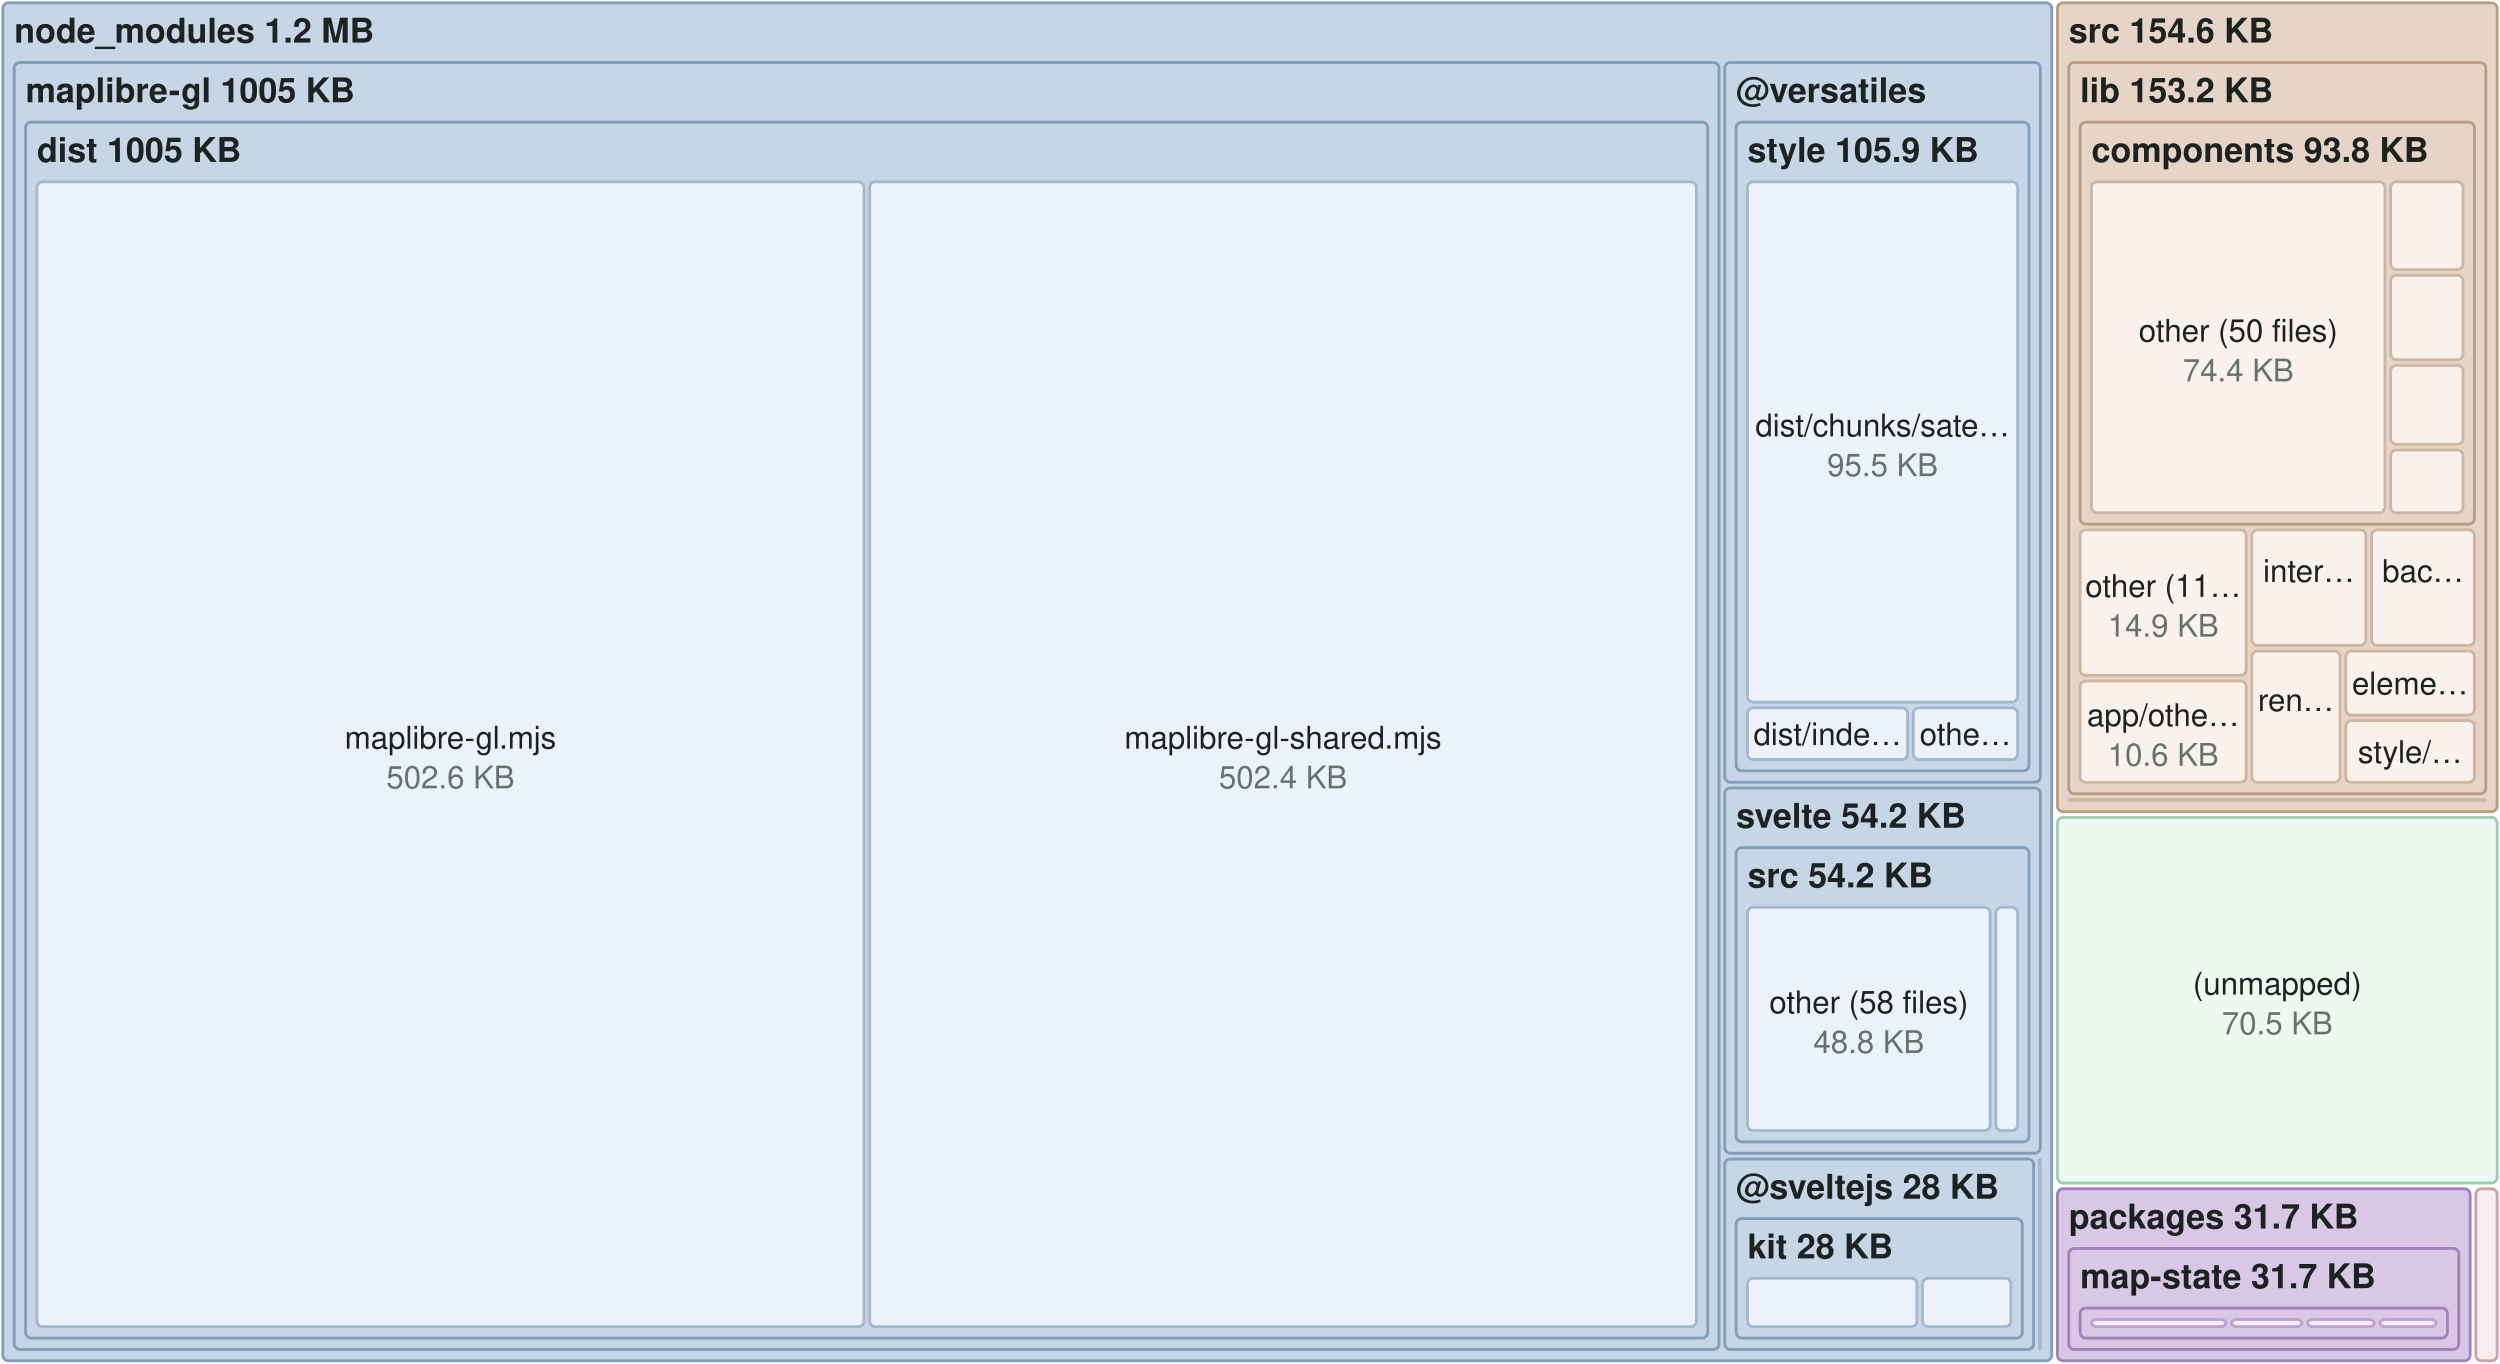
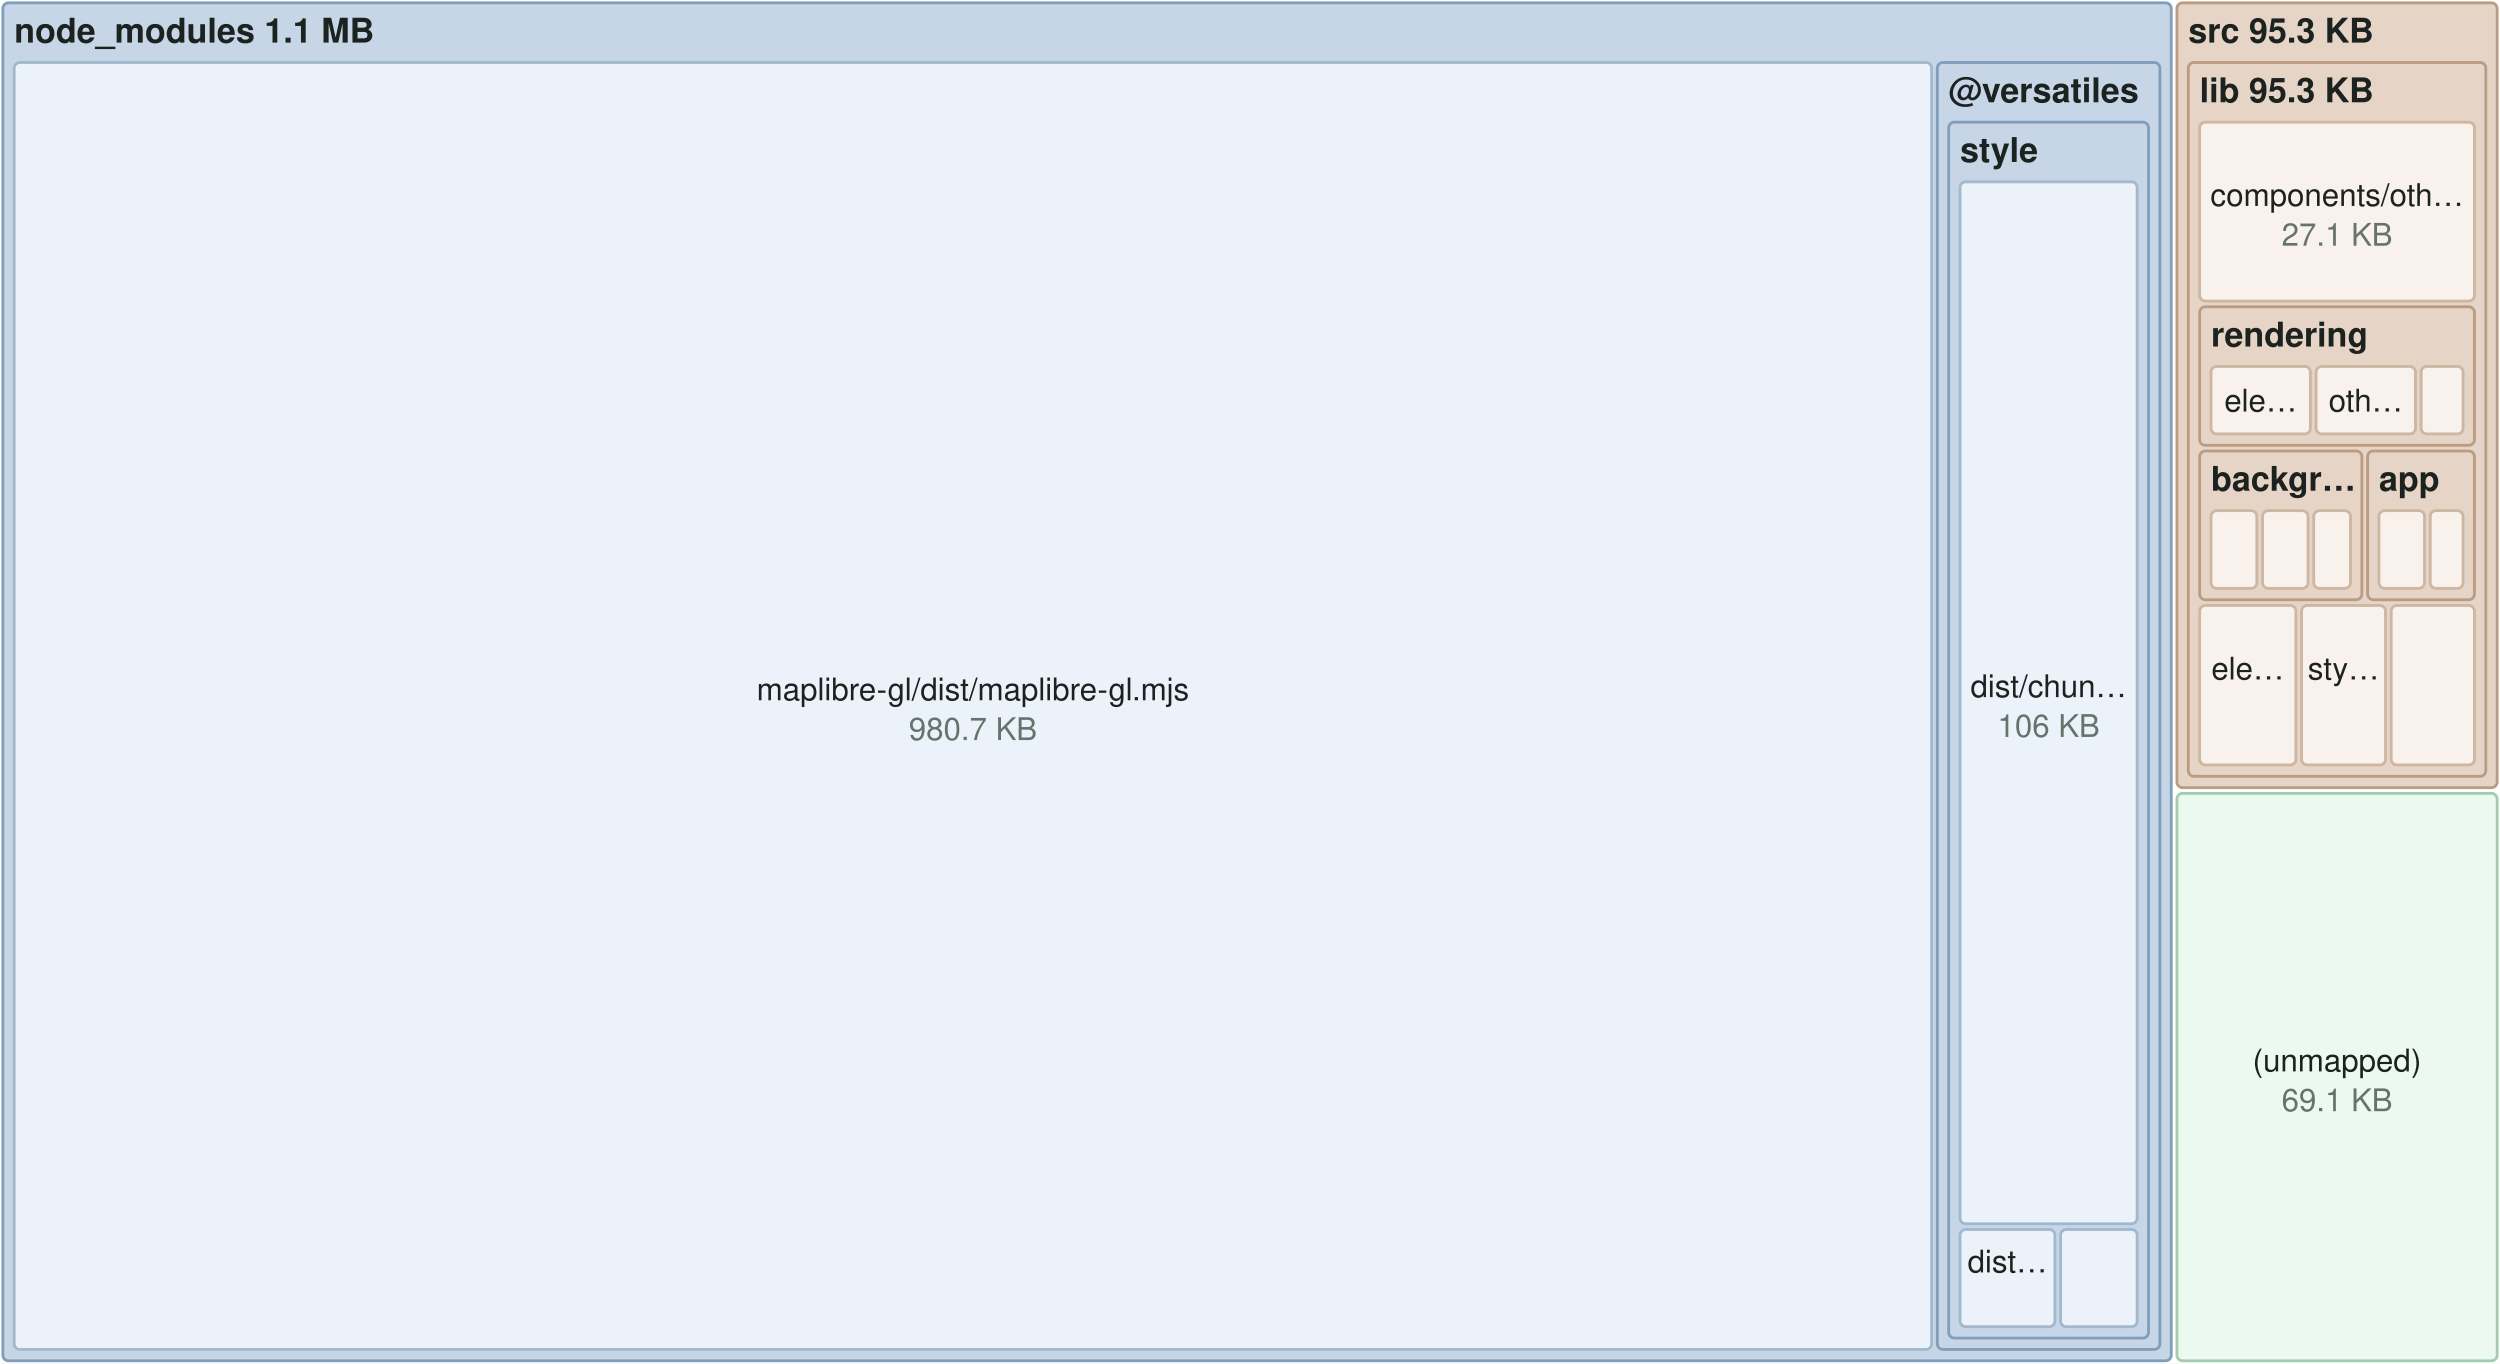
<svg xmlns="http://www.w3.org/2000/svg" width="880" height="480" viewBox="0 0 880 480">
  <style>
	.background { fill: #ffffff; }
	text { font-family: Helvetica, Arial, 'Liberation Sans', sans-serif; }
	.group-label { fill: #1b2220; font-weight: 600; font-size: 12px; }
	.leaf-label { fill: #1b2220; font-size: 11px; text-anchor: middle; }
	.leaf-size { fill: #66736d; font-size: 11px; text-anchor: middle; }
	.group-box, .leaf-box { stroke-width: 1; }
	.leaf:hover .leaf-box { stroke-width: 2; }
	.c0 .group-box { fill: hsl(210 38% 84%); stroke: hsl(210 30% 62%); }
	.c0 .leaf-box { fill: hsl(210 50% 95%); stroke: hsl(210 30% 72%); }
	.c1 .group-box { fill: hsl(28 38% 84%); stroke: hsl(28 30% 62%); }
	.c1 .leaf-box { fill: hsl(28 50% 95%); stroke: hsl(28 30% 72%); }
	.c2 .group-box { fill: hsl(140 38% 84%); stroke: hsl(140 30% 62%); }
	.c2 .leaf-box { fill: hsl(140 50% 95%); stroke: hsl(140 30% 72%); }
	.c3 .group-box { fill: hsl(275 38% 84%); stroke: hsl(275 30% 62%); }
	.c3 .leaf-box { fill: hsl(275 50% 95%); stroke: hsl(275 30% 72%); }
	.c4 .group-box { fill: hsl(350 38% 84%); stroke: hsl(350 30% 62%); }
	.c4 .leaf-box { fill: hsl(350 50% 95%); stroke: hsl(350 30% 72%); }
	.c5 .group-box { fill: hsl(180 38% 84%); stroke: hsl(180 30% 62%); }
	.c5 .leaf-box { fill: hsl(180 50% 95%); stroke: hsl(180 30% 72%); }
	.c6 .group-box { fill: hsl(48 38% 84%); stroke: hsl(48 30% 62%); }
	.c6 .leaf-box { fill: hsl(48 50% 95%); stroke: hsl(48 30% 72%); }
	.c7 .group-box { fill: hsl(320 38% 84%); stroke: hsl(320 30% 62%); }
	.c7 .leaf-box { fill: hsl(320 50% 95%); stroke: hsl(320 30% 72%); }
	.c8 .group-box { fill: hsl(95 38% 84%); stroke: hsl(95 30% 62%); }
	.c8 .leaf-box { fill: hsl(95 50% 95%); stroke: hsl(95 30% 72%); }
	.c9 .group-box { fill: hsl(245 38% 84%); stroke: hsl(245 30% 62%); }
	.c9 .leaf-box { fill: hsl(245 50% 95%); stroke: hsl(245 30% 72%); }
	@media (prefers-color-scheme: dark) {
		.background { fill: #0d1117; }
		.group-label, .leaf-label { fill: #e6edf3; }
		.leaf-size { fill: #8b949e; }
		.c0 .group-box { fill: hsl(210 22% 22%); stroke: hsl(210 20% 38%); }
		.c0 .leaf-box { fill: hsl(210 25% 14%); stroke: hsl(210 20% 32%); }
		.c1 .group-box { fill: hsl(28 22% 22%); stroke: hsl(28 20% 38%); }
		.c1 .leaf-box { fill: hsl(28 25% 14%); stroke: hsl(28 20% 32%); }
		.c2 .group-box { fill: hsl(140 22% 22%); stroke: hsl(140 20% 38%); }
		.c2 .leaf-box { fill: hsl(140 25% 14%); stroke: hsl(140 20% 32%); }
		.c3 .group-box { fill: hsl(275 22% 22%); stroke: hsl(275 20% 38%); }
		.c3 .leaf-box { fill: hsl(275 25% 14%); stroke: hsl(275 20% 32%); }
		.c4 .group-box { fill: hsl(350 22% 22%); stroke: hsl(350 20% 38%); }
		.c4 .leaf-box { fill: hsl(350 25% 14%); stroke: hsl(350 20% 32%); }
		.c5 .group-box { fill: hsl(180 22% 22%); stroke: hsl(180 20% 38%); }
		.c5 .leaf-box { fill: hsl(180 25% 14%); stroke: hsl(180 20% 32%); }
		.c6 .group-box { fill: hsl(48 22% 22%); stroke: hsl(48 20% 38%); }
		.c6 .leaf-box { fill: hsl(48 25% 14%); stroke: hsl(48 20% 32%); }
		.c7 .group-box { fill: hsl(320 22% 22%); stroke: hsl(320 20% 38%); }
		.c7 .leaf-box { fill: hsl(320 25% 14%); stroke: hsl(320 20% 32%); }
		.c8 .group-box { fill: hsl(95 22% 22%); stroke: hsl(95 20% 38%); }
		.c8 .leaf-box { fill: hsl(95 25% 14%); stroke: hsl(95 20% 32%); }
		.c9 .group-box { fill: hsl(245 22% 22%); stroke: hsl(245 20% 38%); }
		.c9 .leaf-box { fill: hsl(245 25% 14%); stroke: hsl(245 20% 32%); }
	}
</style>
  <rect class="background" width="880" height="480" />
  <g class="group c0">
-     <rect class="group-box" x="1" y="1" width="721.21" height="478" rx="2" />
-     <text class="group-label" x="5" y="15" textLength="126.04" lengthAdjust="spacingAndGlyphs">node_modules 1.2 MB</text>
+     <rect class="group-box" x="1" y="1" width="763.28" height="478" rx="2" />
+     <text class="group-label" x="5" y="15" textLength="126.04" lengthAdjust="spacingAndGlyphs">node_modules 1.1 MB</text>
+   </g>
+   <g class="leaf c0">
+     <rect class="leaf-box" x="5" y="22" width="674.93" height="453" rx="2" />
+     <text class="leaf-label" x="342.46" y="246.5" textLength="152.19" lengthAdjust="spacingAndGlyphs">maplibre-gl/dist/maplibre-gl.mjs</text>
+     <text class="leaf-size" x="342.46" y="260.5" textLength="45.25" lengthAdjust="spacingAndGlyphs">980.7 KB</text>
  </g>
  <g class="group c0">
-     <rect class="group-box" x="5" y="22" width="600.12" height="453" rx="2" />
-     <text class="group-label" x="9" y="36" textLength="114.05" lengthAdjust="spacingAndGlyphs">maplibre-gl 1005 KB</text>
+     <rect class="group-box" x="681.93" y="22" width="78.35" height="453" rx="2" />
+     <text class="group-label" x="685.93" y="36" textLength="62.04" lengthAdjust="spacingAndGlyphs">@versatiles</text>
  </g>
  <g class="group c0">
-     <rect class="group-box" x="9" y="43" width="592.12" height="428" rx="2" />
-     <text class="group-label" x="13" y="57" textLength="70.7" lengthAdjust="spacingAndGlyphs">dist 1005 KB</text>
+     <rect class="group-box" x="685.93" y="43" width="70.35" height="428" rx="2" />
+     <text class="group-label" x="689.93" y="57" textLength="27.35" lengthAdjust="spacingAndGlyphs">style</text>
  </g>
  <g class="leaf c0">
-     <rect class="leaf-box" x="13" y="64" width="291.13" height="403" rx="2" />
-     <text class="leaf-label" x="158.56" y="263.5" textLength="74.56" lengthAdjust="spacingAndGlyphs">maplibre-gl.mjs</text>
-     <text class="leaf-size" x="158.56" y="277.5" textLength="45.25" lengthAdjust="spacingAndGlyphs">502.6 KB</text>
+     <rect class="leaf-box" x="689.93" y="64" width="62.35" height="366.77" rx="2" />
+     <text class="leaf-label" x="721.11" y="245.39" textLength="50.14" lengthAdjust="spacingAndGlyphs">dist/chun…</text>
+     <text class="leaf-size" x="721.11" y="259.39" textLength="36.08" lengthAdjust="spacingAndGlyphs">106 KB</text>
  </g>
  <g class="leaf c0">
-     <rect class="leaf-box" x="306.13" y="64" width="290.99" height="403" rx="2" />
-     <text class="leaf-label" x="451.62" y="263.5" textLength="111.85" lengthAdjust="spacingAndGlyphs">maplibre-gl-shared.mjs</text>
-     <text class="leaf-size" x="451.62" y="277.5" textLength="45.25" lengthAdjust="spacingAndGlyphs">502.4 KB</text>
-   </g>
-   <g class="group c0">
-     <rect class="group-box" x="607.12" y="22" width="111.09" height="253.36" rx="2" />
-     <text class="group-label" x="611.12" y="36" textLength="62.04" lengthAdjust="spacingAndGlyphs">@versatiles</text>
-   </g>
-   <g class="group c0">
-     <rect class="group-box" x="611.12" y="43" width="103.09" height="228.36" rx="2" />
-     <text class="group-label" x="615.12" y="57" textLength="80.05" lengthAdjust="spacingAndGlyphs">style 105.9 KB</text>
+     <rect class="leaf-box" x="689.93" y="432.77" width="33.4" height="34.23" rx="2" />
+     <text class="leaf-label" x="706.63" y="447.89" textLength="23.23" lengthAdjust="spacingAndGlyphs">dist…</text>
  </g>
  <g class="leaf c0">
-     <rect class="leaf-box" x="615.12" y="64" width="95.09" height="183.17" rx="2" />
-     <text class="leaf-label" x="662.66" y="153.59" textLength="84.99" lengthAdjust="spacingAndGlyphs">dist/chunks/sate…</text>
-     <text class="leaf-size" x="662.66" y="167.59" textLength="39.14" lengthAdjust="spacingAndGlyphs">95.5 KB</text>
-   </g>
-   <g class="leaf c0">
-     <rect class="leaf-box" x="615.12" y="249.17" width="56.35" height="18.19" rx="2" />
-     <text class="leaf-label" x="643.3" y="262.27" textLength="47.08" lengthAdjust="spacingAndGlyphs">dist/inde…</text>
-   </g>
-   <g class="leaf c0">
-     <rect class="leaf-box" x="673.48" y="249.17" width="36.73" height="18.19" rx="2" />
-     <text class="leaf-label" x="691.84" y="262.27" textLength="27.52" lengthAdjust="spacingAndGlyphs">othe…</text>
-   </g>
-   <g class="group c0">
-     <rect class="group-box" x="607.12" y="277.36" width="111.09" height="128.59" rx="2" />
-     <text class="group-label" x="611.12" y="291.36" textLength="80.05" lengthAdjust="spacingAndGlyphs">svelte 54.2 KB</text>
-   </g>
-   <g class="group c0">
-     <rect class="group-box" x="611.12" y="298.36" width="103.09" height="103.59" rx="2" />
-     <text class="group-label" x="615.12" y="312.36" textLength="64.04" lengthAdjust="spacingAndGlyphs">src 54.2 KB</text>
-   </g>
-   <g class="leaf c0">
-     <rect class="leaf-box" x="615.12" y="319.36" width="85.42" height="78.59" rx="2" />
-     <text class="leaf-label" x="657.83" y="356.65" textLength="70.3" lengthAdjust="spacingAndGlyphs">other (58 files)</text>
-     <text class="leaf-size" x="657.83" y="370.65" textLength="39.14" lengthAdjust="spacingAndGlyphs">48.8 KB</text>
-   </g>
-   <g class="leaf c0">
-     <rect class="leaf-box" x="702.55" y="319.36" width="7.66" height="78.59" rx="2" />
-   </g>
-   <g class="group c0">
-     <rect class="group-box" x="607.12" y="407.95" width="108.72" height="67.05" rx="2" />
-     <text class="group-label" x="611.12" y="421.95" textLength="86.72" lengthAdjust="spacingAndGlyphs">@sveltejs 28 KB</text>
-   </g>
-   <g class="group c0">
-     <rect class="group-box" x="611.12" y="428.95" width="100.72" height="42.05" rx="2" />
-     <text class="group-label" x="615.12" y="442.95" textLength="50.03" lengthAdjust="spacingAndGlyphs">kit 28 KB</text>
-   </g>
-   <g class="leaf c0">
-     <rect class="leaf-box" x="615.12" y="449.95" width="59.63" height="17.05" rx="2" />
-   </g>
-   <g class="leaf c0">
-     <rect class="leaf-box" x="676.75" y="449.95" width="31.09" height="17.05" rx="2" />
-   </g>
-   <g class="leaf c0">
-     <rect class="leaf-box" x="717.84" y="407.95" width="0.37" height="67.05" rx="2" />
+     <rect class="leaf-box" x="725.33" y="432.77" width="26.95" height="34.23" rx="2" />
  </g>
  <g class="group c1">
-     <rect class="group-box" x="724.21" y="1" width="154.79" height="284.72" rx="2" />
-     <text class="group-label" x="728.21" y="15" textLength="70.72" lengthAdjust="spacingAndGlyphs">src 154.6 KB</text>
+     <rect class="group-box" x="766.28" y="1" width="112.72" height="276.26" rx="2" />
+     <text class="group-label" x="770.28" y="15" textLength="64.04" lengthAdjust="spacingAndGlyphs">src 95.3 KB</text>
  </g>
  <g class="group c1">
-     <rect class="group-box" x="728.21" y="22" width="146.79" height="257.4" rx="2" />
-     <text class="group-label" x="732.21" y="36" textLength="66.71" lengthAdjust="spacingAndGlyphs">lib 153.2 KB</text>
+     <rect class="group-box" x="770.28" y="22" width="104.72" height="251.26" rx="2" />
+     <text class="group-label" x="774.28" y="36" textLength="60.04" lengthAdjust="spacingAndGlyphs">lib 95.3 KB</text>
+   </g>
+   <g class="leaf c1">
+     <rect class="leaf-box" x="774.28" y="43" width="96.72" height="62.98" rx="2" />
+     <text class="leaf-label" x="822.64" y="72.49" textLength="84.38" lengthAdjust="spacingAndGlyphs">components/oth…</text>
+     <text class="leaf-size" x="822.64" y="86.49" textLength="39.14" lengthAdjust="spacingAndGlyphs">27.1 KB</text>
  </g>
  <g class="group c1">
-     <rect class="group-box" x="732.21" y="43" width="138.79" height="141.49" rx="2" />
-     <text class="group-label" x="736.21" y="57" textLength="117.37" lengthAdjust="spacingAndGlyphs">components 93.8 KB</text>
+     <rect class="group-box" x="774.28" y="107.98" width="96.72" height="48.77" rx="2" />
+     <text class="group-label" x="778.28" y="121.98" textLength="55.34" lengthAdjust="spacingAndGlyphs">rendering</text>
  </g>
  <g class="leaf c1">
-     <rect class="leaf-box" x="736.21" y="64" width="103.3" height="116.49" rx="2" />
-     <text class="leaf-label" x="787.86" y="120.25" textLength="70.3" lengthAdjust="spacingAndGlyphs">other (50 files)</text>
-     <text class="leaf-size" x="787.86" y="134.25" textLength="39.14" lengthAdjust="spacingAndGlyphs">74.4 KB</text>
+     <rect class="leaf-box" x="778.28" y="128.98" width="34.98" height="23.77" rx="2" />
+     <text class="leaf-label" x="795.77" y="144.86" textLength="20.79" lengthAdjust="spacingAndGlyphs">ele…</text>
  </g>
  <g class="leaf c1">
-     <rect class="leaf-box" x="841.51" y="64" width="25.49" height="30.9" rx="2" />
+     <rect class="leaf-box" x="815.26" y="128.98" width="34.98" height="23.77" rx="2" />
+     <text class="leaf-label" x="832.75" y="144.86" textLength="21.41" lengthAdjust="spacingAndGlyphs">oth…</text>
  </g>
  <g class="leaf c1">
-     <rect class="leaf-box" x="841.51" y="96.9" width="25.49" height="29.7" rx="2" />
+     <rect class="leaf-box" x="852.24" y="128.98" width="14.76" height="23.77" rx="2" />
+   </g>
+   <g class="group c1">
+     <rect class="group-box" x="774.28" y="158.75" width="57.11" height="52.36" rx="2" />
+     <text class="group-label" x="778.28" y="172.75" textLength="46.02" lengthAdjust="spacingAndGlyphs">backgr…</text>
  </g>
  <g class="leaf c1">
-     <rect class="leaf-box" x="841.51" y="128.6" width="25.49" height="27.79" rx="2" />
+     <rect class="leaf-box" x="778.28" y="179.75" width="16.13" height="27.36" rx="2" />
  </g>
  <g class="leaf c1">
-     <rect class="leaf-box" x="841.51" y="158.39" width="25.49" height="22.1" rx="2" />
+     <rect class="leaf-box" x="796.41" y="179.75" width="16.02" height="27.36" rx="2" />
  </g>
  <g class="leaf c1">
-     <rect class="leaf-box" x="732.21" y="186.49" width="58.45" height="51.24" rx="2" />
-     <text class="leaf-label" x="761.44" y="210.11" textLength="50.14" lengthAdjust="spacingAndGlyphs">other (11…</text>
-     <text class="leaf-size" x="761.44" y="224.11" textLength="39.14" lengthAdjust="spacingAndGlyphs">14.9 KB</text>
+     <rect class="leaf-box" x="814.43" y="179.75" width="12.96" height="27.36" rx="2" />
+   </g>
+   <g class="group c1">
+     <rect class="group-box" x="833.39" y="158.75" width="37.61" height="52.36" rx="2" />
+     <text class="group-label" x="837.39" y="172.75" textLength="21.34" lengthAdjust="spacingAndGlyphs">app</text>
  </g>
  <g class="leaf c1">
-     <rect class="leaf-box" x="732.21" y="239.73" width="58.45" height="35.66" rx="2" />
-     <text class="leaf-label" x="761.44" y="255.56" textLength="48.93" lengthAdjust="spacingAndGlyphs">app/othe…</text>
-     <text class="leaf-size" x="761.44" y="269.56" textLength="39.14" lengthAdjust="spacingAndGlyphs">10.6 KB</text>
+     <rect class="leaf-box" x="837.39" y="179.75" width="16.04" height="27.36" rx="2" />
  </g>
  <g class="leaf c1">
-     <rect class="leaf-box" x="792.66" y="186.49" width="40.13" height="40.67" rx="2" />
-     <text class="leaf-label" x="812.73" y="204.83" textLength="27.51" lengthAdjust="spacingAndGlyphs">inter…</text>
+     <rect class="leaf-box" x="855.44" y="179.75" width="11.56" height="27.36" rx="2" />
  </g>
  <g class="leaf c1">
-     <rect class="leaf-box" x="834.8" y="186.49" width="36.2" height="40.67" rx="2" />
-     <text class="leaf-label" x="852.9" y="204.83" textLength="23.85" lengthAdjust="spacingAndGlyphs">bac…</text>
+     <rect class="leaf-box" x="774.28" y="213.11" width="33.87" height="56.15" rx="2" />
+     <text class="leaf-label" x="791.22" y="239.18" textLength="20.79" lengthAdjust="spacingAndGlyphs">ele…</text>
  </g>
  <g class="leaf c1">
-     <rect class="leaf-box" x="792.66" y="229.16" width="31.03" height="46.23" rx="2" />
-     <text class="leaf-label" x="808.18" y="250.28" textLength="22.01" lengthAdjust="spacingAndGlyphs">ren…</text>
+     <rect class="leaf-box" x="810.15" y="213.11" width="29.55" height="56.15" rx="2" />
+     <text class="leaf-label" x="824.93" y="239.18" textLength="20.17" lengthAdjust="spacingAndGlyphs">sty…</text>
  </g>
  <g class="leaf c1">
-     <rect class="leaf-box" x="825.7" y="229.16" width="45.3" height="22.54" rx="2" />
-     <text class="leaf-label" x="848.35" y="244.43" textLength="36.07" lengthAdjust="spacingAndGlyphs">eleme…</text>
-   </g>
-   <g class="leaf c1">
-     <rect class="leaf-box" x="825.7" y="253.7" width="45.3" height="21.7" rx="2" />
-     <text class="leaf-label" x="848.35" y="268.55" textLength="31.79" lengthAdjust="spacingAndGlyphs">style/…</text>
-   </g>
-   <g class="leaf c1">
-     <rect class="leaf-box" x="728.21" y="281.4" width="146.79" height="0.33" rx="2" />
+     <rect class="leaf-box" x="841.7" y="213.11" width="29.3" height="56.15" rx="2" />
  </g>
  <g class="leaf c2">
-     <rect class="leaf-box" x="724.21" y="287.72" width="154.79" height="128.71" rx="2" />
-     <text class="leaf-label" x="801.6" y="350.08" textLength="59.3" lengthAdjust="spacingAndGlyphs">(unmapped)</text>
-     <text class="leaf-size" x="801.6" y="364.08" textLength="39.14" lengthAdjust="spacingAndGlyphs">70.5 KB</text>
-   </g>
-   <g class="group c3">
-     <rect class="group-box" x="724.21" y="418.44" width="145.29" height="60.56" rx="2" />
-     <text class="group-label" x="728.21" y="432.44" textLength="100.73" lengthAdjust="spacingAndGlyphs">packages 31.7 KB</text>
-   </g>
-   <g class="group c3">
-     <rect class="group-box" x="728.21" y="439.44" width="137.29" height="35.56" rx="2" />
-     <text class="group-label" x="732.21" y="453.44" textLength="102.71" lengthAdjust="spacingAndGlyphs">map-state 31.7 KB</text>
-   </g>
-   <g class="group c3">
-     <rect class="group-box" x="732.21" y="460.44" width="129.29" height="10.56" rx="2" />
-   </g>
-   <g class="leaf c3">
-     <rect class="leaf-box" x="736.21" y="464.44" width="47.31" height="2.56" rx="2" />
-   </g>
-   <g class="leaf c3">
-     <rect class="leaf-box" x="785.51" y="464.44" width="24.73" height="2.56" rx="2" />
-   </g>
-   <g class="leaf c3">
-     <rect class="leaf-box" x="812.24" y="464.44" width="23.49" height="2.56" rx="2" />
-   </g>
-   <g class="leaf c3">
-     <rect class="leaf-box" x="837.74" y="464.44" width="19.76" height="2.56" rx="2" />
-   </g>
-   <g class="leaf c4">
-     <rect class="leaf-box" x="871.49" y="418.44" width="7.51" height="60.56" rx="2" />
+     <rect class="leaf-box" x="766.28" y="279.26" width="112.72" height="199.74" rx="2" />
+     <text class="leaf-label" x="822.64" y="377.13" textLength="59.3" lengthAdjust="spacingAndGlyphs">(unmapped)</text>
+     <text class="leaf-size" x="822.64" y="391.13" textLength="39.14" lengthAdjust="spacingAndGlyphs">69.1 KB</text>
  </g>
</svg>
